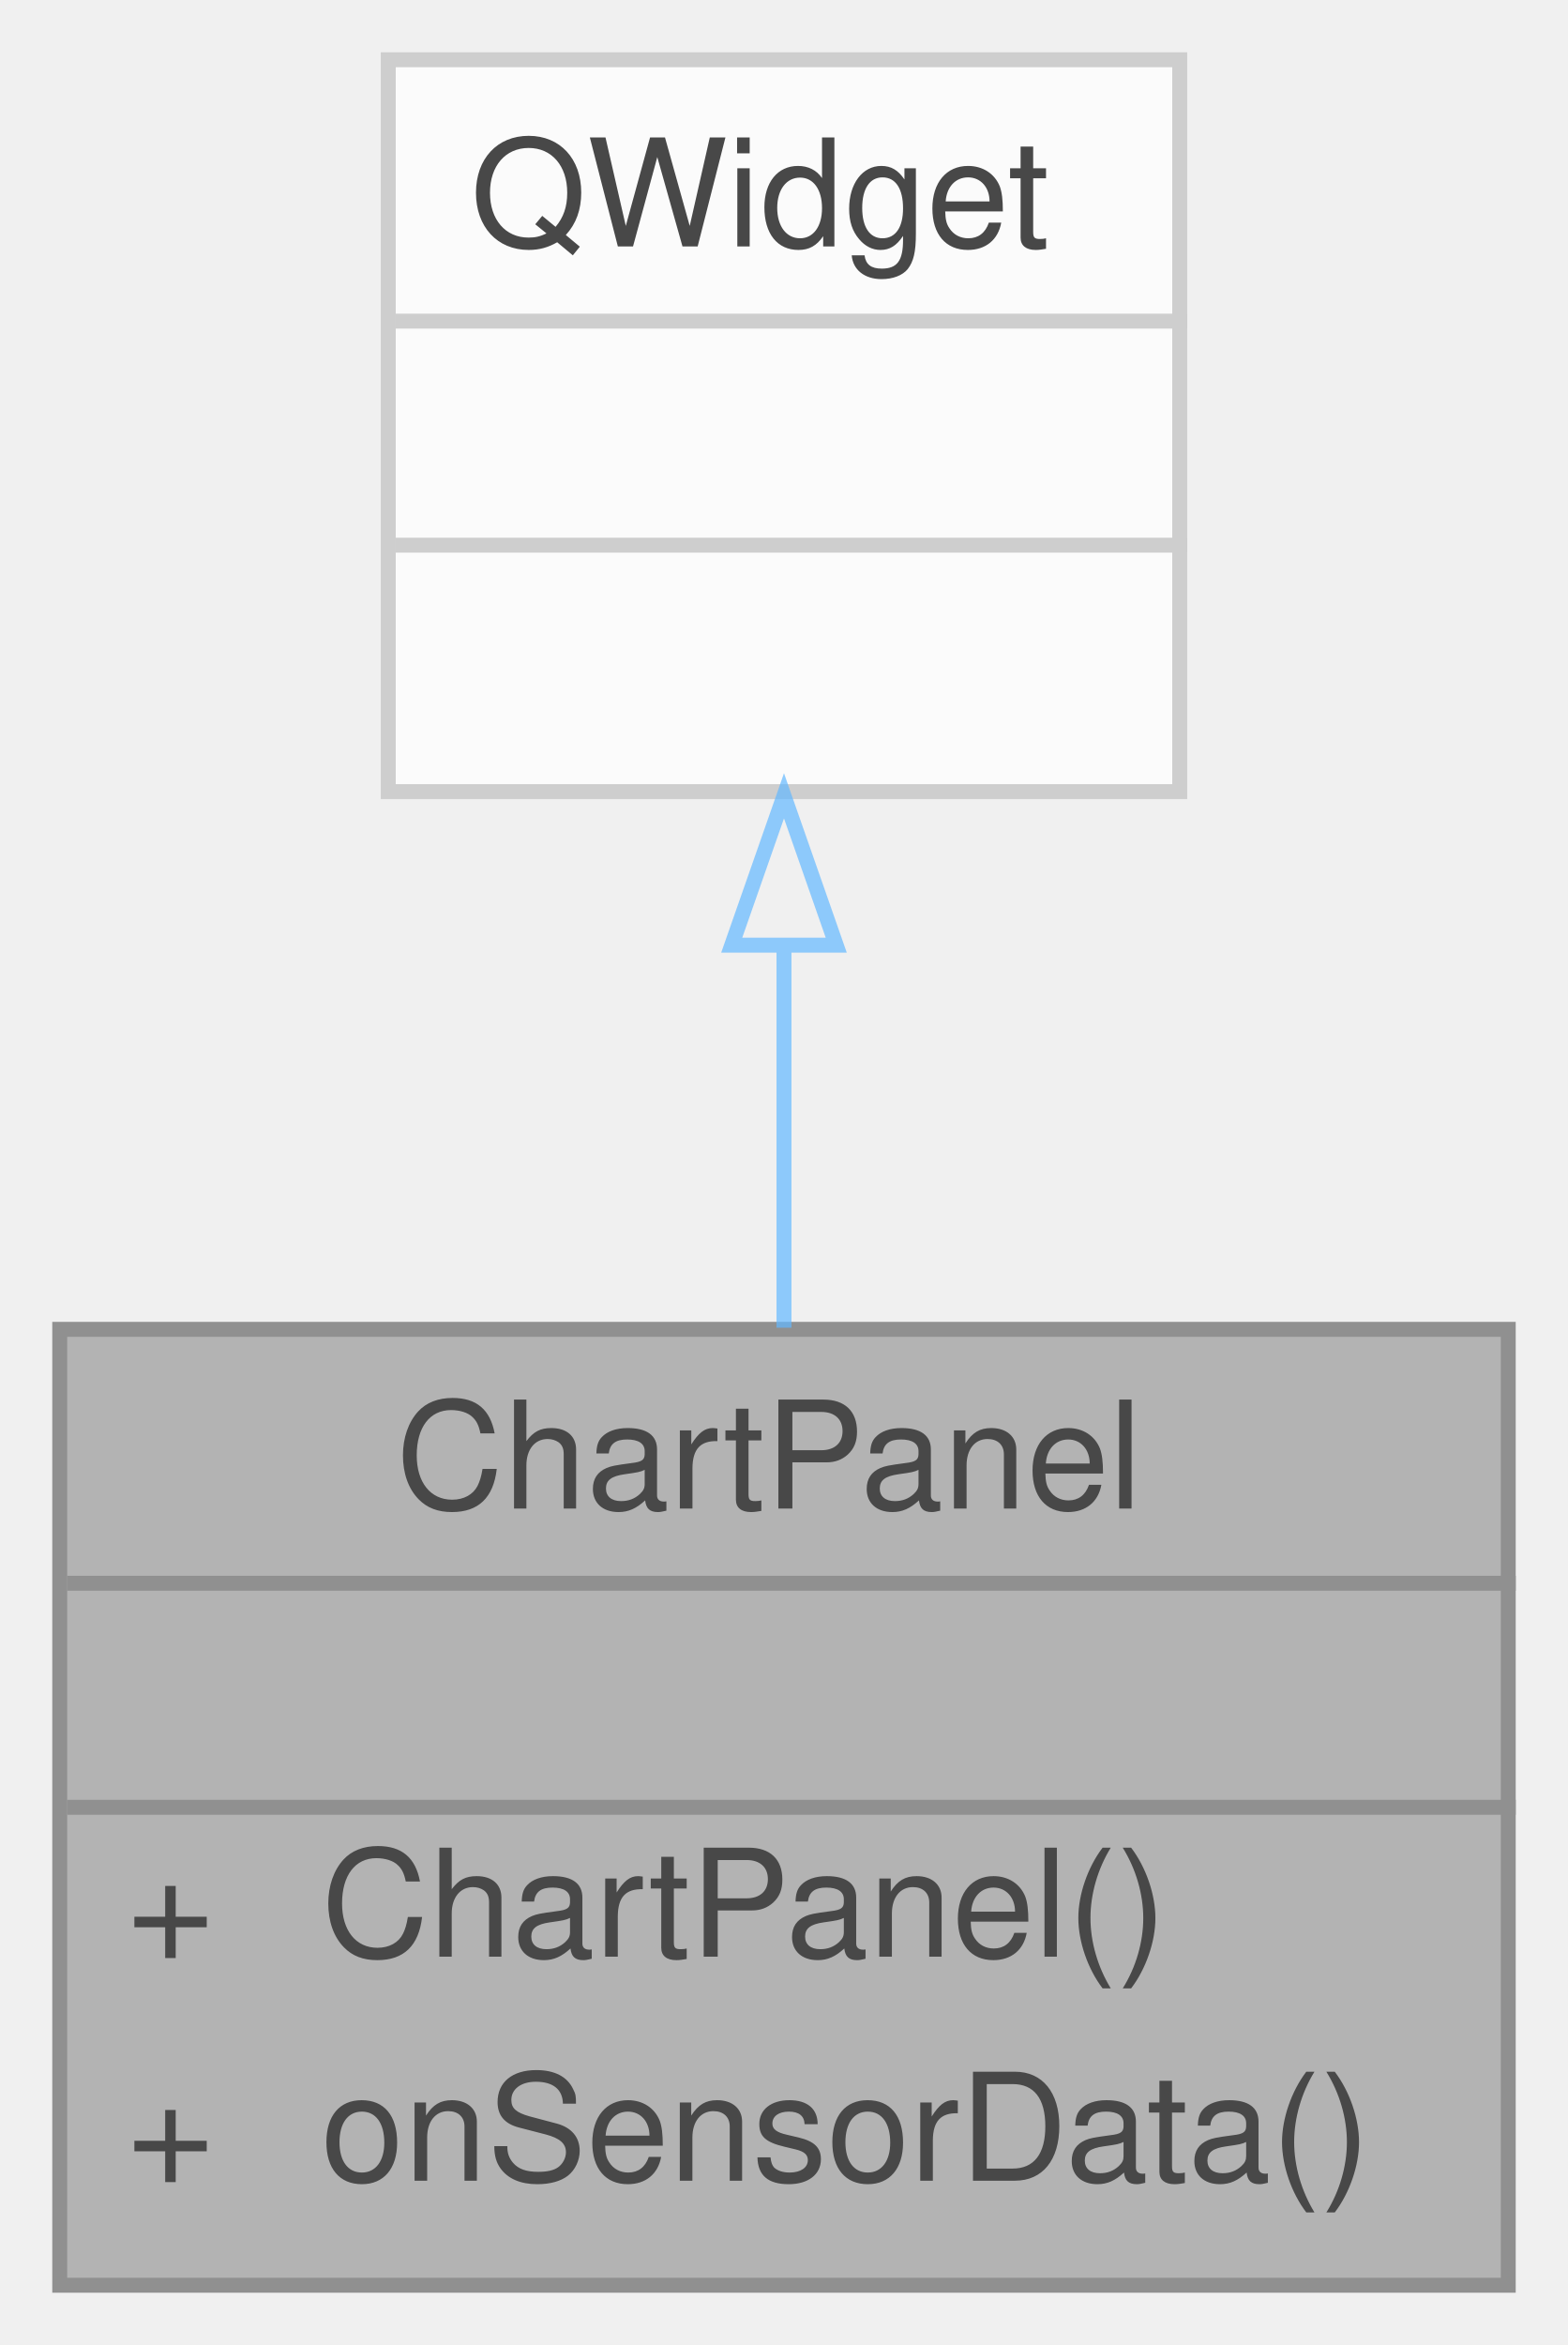
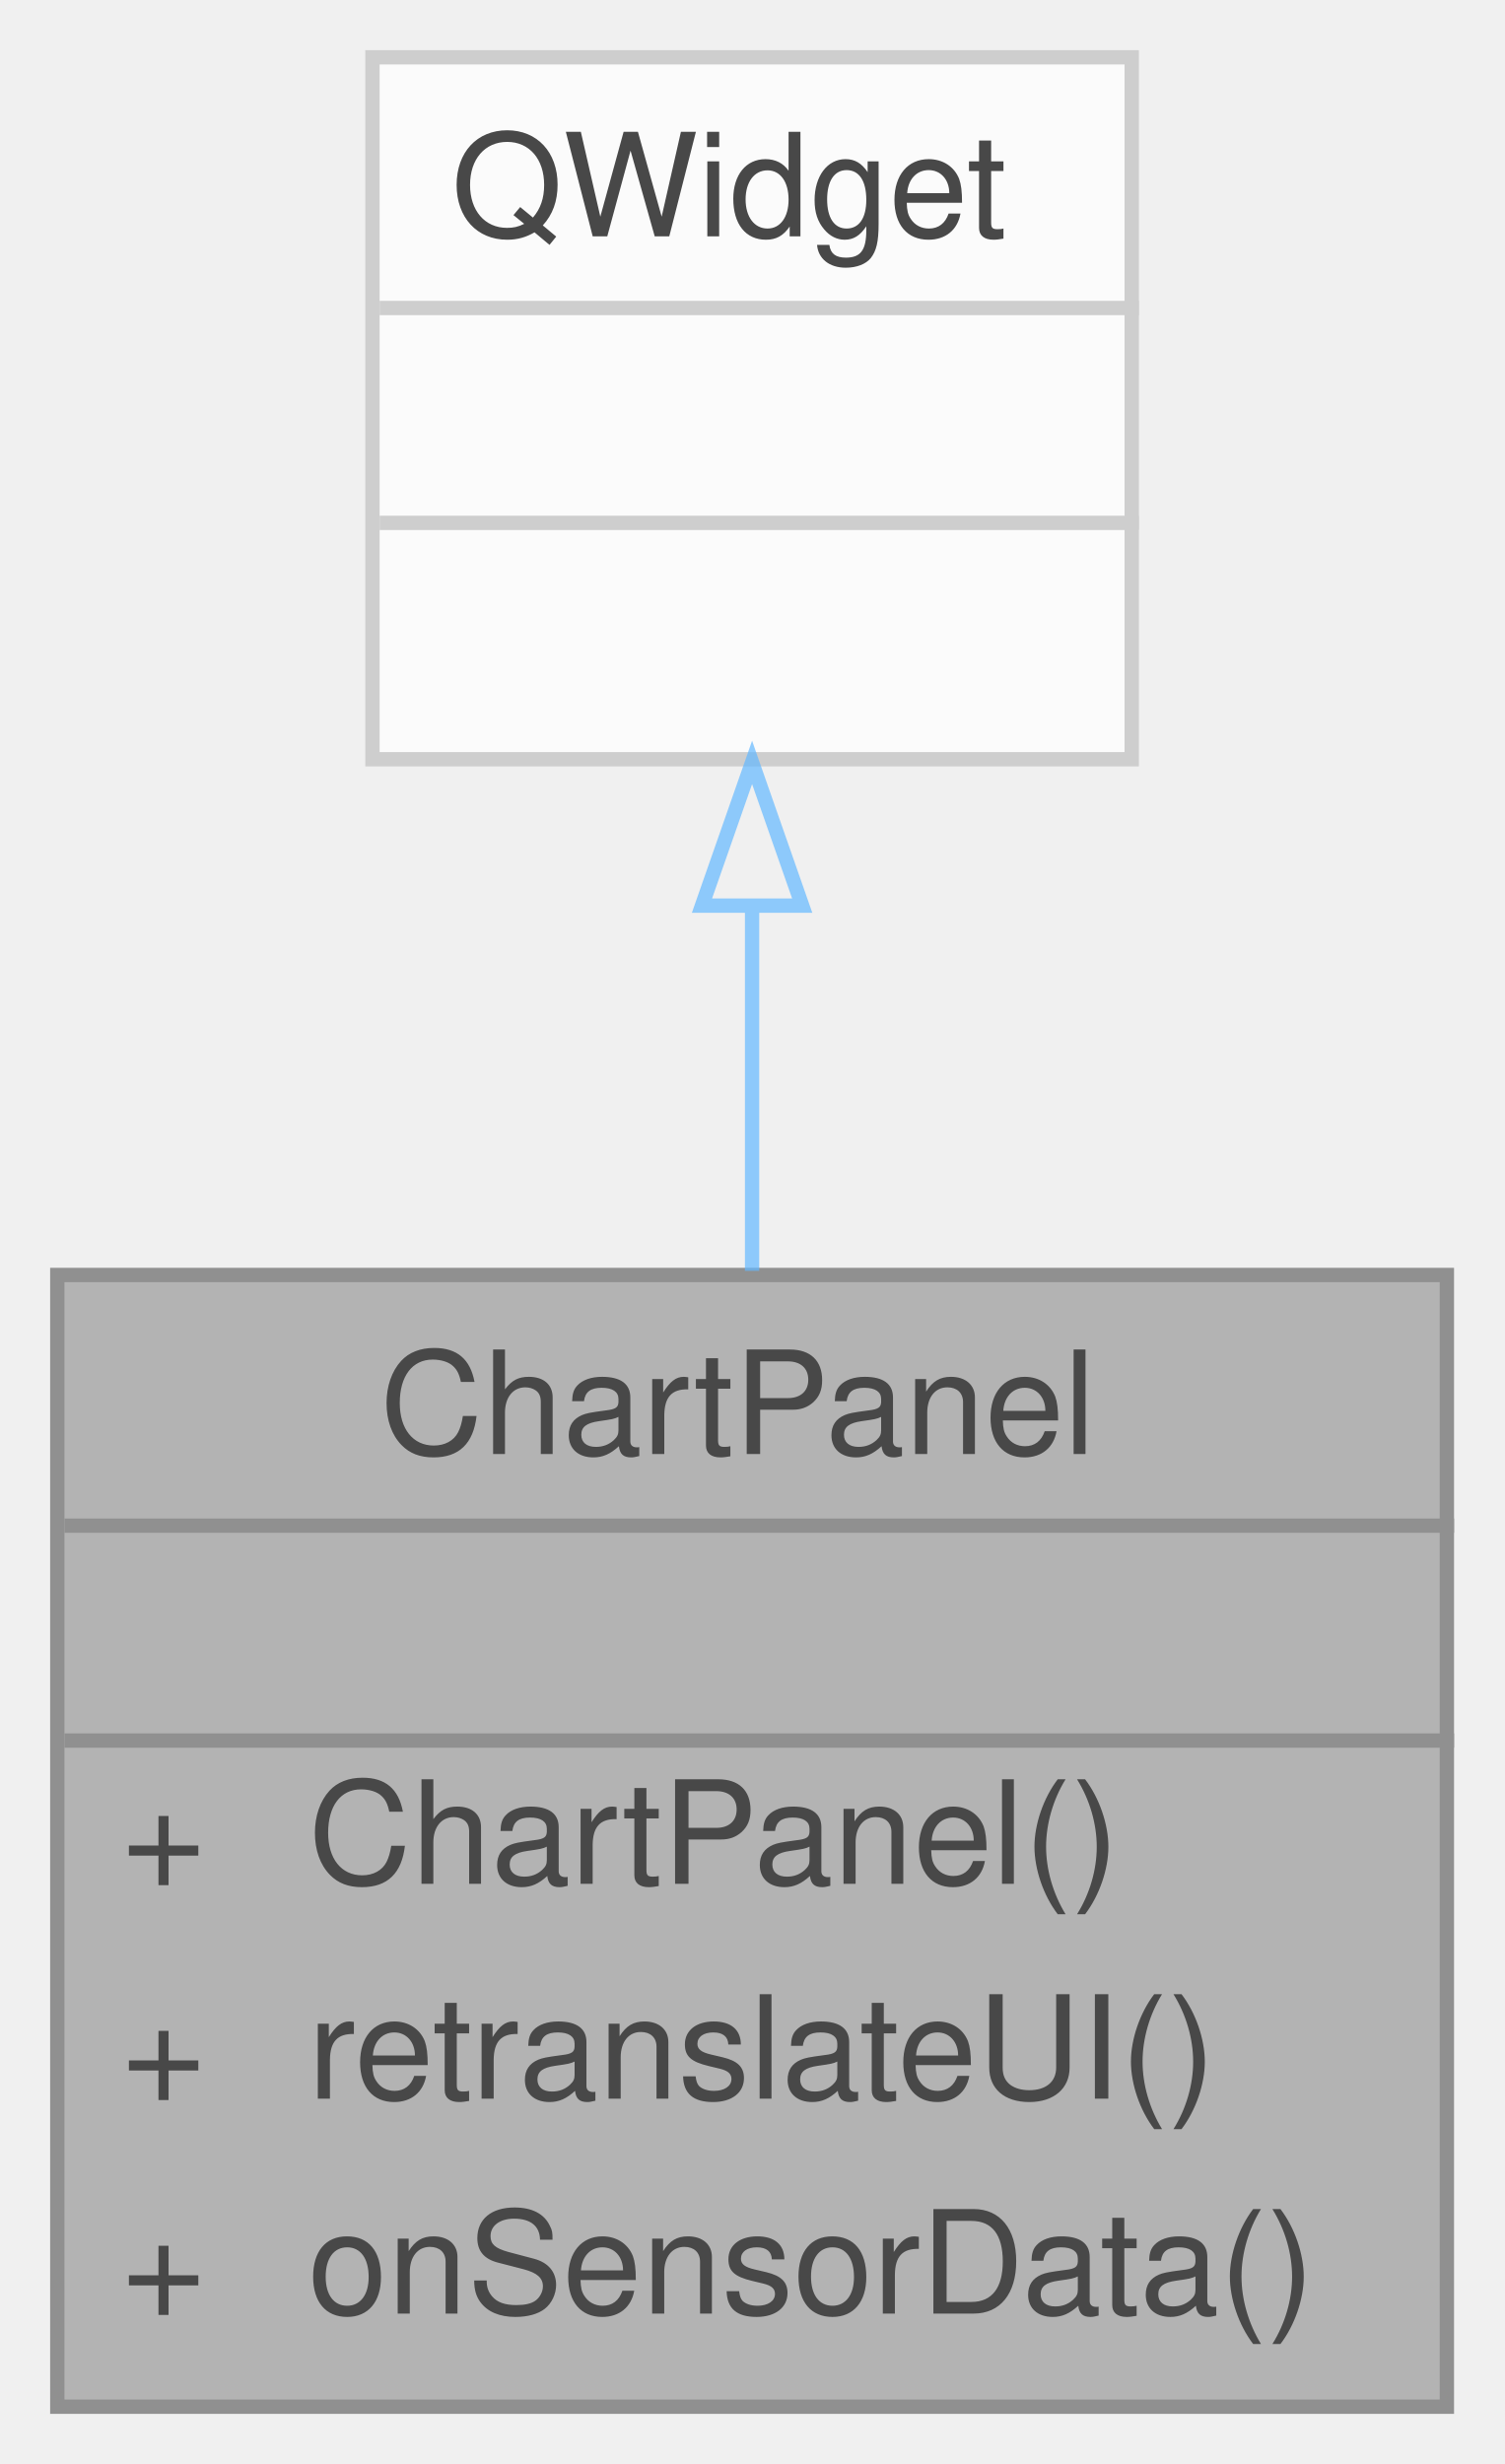
- <svg xmlns="http://www.w3.org/2000/svg" xmlns:xlink="http://www.w3.org/1999/xlink" width="105pt" height="157pt" viewBox="0.00 0.00 105.00 157.00">
+ <svg xmlns="http://www.w3.org/2000/svg" xmlns:xlink="http://www.w3.org/1999/xlink" width="105pt" height="172pt" viewBox="0.00 0.00 105.00 172.00">
  <svg id="main" version="1.1" xml:space="preserve">
    <style type="text/css">
.node, .edge {opacity: 0.7;}
.node.selected, .edge.selected {opacity: 1;}
.edge:hover path { stroke: red; }
.edge:hover polygon { stroke: red; fill: red; }
</style>
    <svg id="graph" class="graph">
-       <g id="graph0" class="graph" transform="scale(1 1) rotate(0) translate(4 153)">
+       <g id="graph0" class="graph" transform="scale(1 1) rotate(0) translate(4 168)">
        <g id="Node000001" class="node">
          <g id="a_Node000001">
-             <a xlink:title=" ">
-               <polygon fill="#999999" stroke="transparent" points="97,-64 0,-64 0,0 97,0 97,-64" />
-               <text text-anchor="start" x="22.5" y="-52" font-family="Helvetica,sans-Serif" font-size="10.00">ChartPanel</text>
-               <text text-anchor="start" x="47" y="-37" font-family="Helvetica,sans-Serif" font-size="10.00"> </text>
-               <text text-anchor="start" x="4.5" y="-22" font-family="Helvetica,sans-Serif" font-size="10.00">+</text>
-               <text text-anchor="start" x="17.5" y="-22" font-family="Helvetica,sans-Serif" font-size="10.00">ChartPanel()</text>
-               <text text-anchor="start" x="4.5" y="-7" font-family="Helvetica,sans-Serif" font-size="10.00">+</text>
-               <text text-anchor="start" x="17.5" y="-7" font-family="Helvetica,sans-Serif" font-size="10.00">onSensorData()</text>
-               <polygon fill="#666666" stroke="#666666" points="0.5,-47 0.5,-47 97.5,-47 97.5,-47 0.5,-47" />
-               <polygon fill="#666666" stroke="#666666" points="0.5,-32 0.5,-32 97.5,-32 97.5,-32 0.5,-32" />
-               <polygon fill="none" stroke="#666666" points="0,0 0,-64 97,-64 97,0 0,0" />
+             <a xlink:title="Panel z wykresami czasowymi danych sensorycznych.">
+               <polygon fill="#999999" stroke="transparent" points="97,-79 0,-79 0,0 97,0 97,-79" />
+               <text text-anchor="start" x="22.5" y="-66.5" font-family="Helvetica,sans-Serif" font-size="10.00">ChartPanel</text>
+               <text text-anchor="start" x="47" y="-51.5" font-family="Helvetica,sans-Serif" font-size="10.00"> </text>
+               <text text-anchor="start" x="4.5" y="-36.5" font-family="Helvetica,sans-Serif" font-size="10.00">+</text>
+               <text text-anchor="start" x="17.5" y="-36.5" font-family="Helvetica,sans-Serif" font-size="10.00">ChartPanel()</text>
+               <text text-anchor="start" x="4.5" y="-21.5" font-family="Helvetica,sans-Serif" font-size="10.00">+</text>
+               <text text-anchor="start" x="17.5" y="-21.5" font-family="Helvetica,sans-Serif" font-size="10.00">retranslateUI()</text>
+               <text text-anchor="start" x="4.5" y="-6.5" font-family="Helvetica,sans-Serif" font-size="10.00">+</text>
+               <text text-anchor="start" x="17.5" y="-6.5" font-family="Helvetica,sans-Serif" font-size="10.00">onSensorData()</text>
+               <polygon fill="#666666" stroke="#666666" points="0.5,-61.5 0.5,-61.5 97.5,-61.5 97.5,-61.5 0.5,-61.5" />
+               <polygon fill="#666666" stroke="#666666" points="0.5,-46.5 0.5,-46.5 97.5,-46.5 97.5,-46.5 0.5,-46.5" />
+               <polygon fill="none" stroke="#666666" points="0,0 0,-79 97,-79 97,0 0,0" />
            </a>
          </g>
        </g>
        <g id="Node000002" class="node">
          <g id="a_Node000002">
            <a xlink:title=" ">
-               <polygon fill="white" stroke="transparent" points="75,-149 22,-149 22,-100 75,-100 75,-149" />
-               <text text-anchor="start" x="27.5" y="-136.5" font-family="Helvetica,sans-Serif" font-size="10.00">QWidget</text>
+               <polygon fill="white" stroke="transparent" points="75,-164 22,-164 22,-115 75,-115 75,-164" />
+               <text text-anchor="start" x="27.5" y="-151.5" font-family="Helvetica,sans-Serif" font-size="10.00">QWidget</text>
+               <text text-anchor="start" x="47" y="-136.5" font-family="Helvetica,sans-Serif" font-size="10.00"> </text>
              <text text-anchor="start" x="47" y="-121.5" font-family="Helvetica,sans-Serif" font-size="10.00"> </text>
-               <text text-anchor="start" x="47" y="-106.5" font-family="Helvetica,sans-Serif" font-size="10.00"> </text>
+               <polygon fill="#bfbfbf" stroke="#bfbfbf" points="22.5,-146.5 22.5,-146.5 75.5,-146.5 75.5,-146.5 22.5,-146.5" />
              <polygon fill="#bfbfbf" stroke="#bfbfbf" points="22.5,-131.5 22.5,-131.5 75.5,-131.5 75.5,-131.5 22.5,-131.5" />
-               <polygon fill="#bfbfbf" stroke="#bfbfbf" points="22.5,-116.5 22.5,-116.5 75.5,-116.5 75.5,-116.5 22.5,-116.5" />
-               <polygon fill="none" stroke="#bfbfbf" points="22,-100 22,-149 75,-149 75,-100 22,-100" />
+               <polygon fill="none" stroke="#bfbfbf" points="22,-115 22,-164 75,-164 75,-115 22,-115" />
            </a>
          </g>
        </g>
        <g id="edge1_Node000001_Node000002" class="edge">
          <g id="a_edge1_Node000001_Node000002">
            <a xlink:title=" ">
-               <path fill="none" stroke="#63b8ff" d="M48.5,-89.54C48.5,-81.2 48.5,-72.31 48.5,-64.11" />
-               <polygon fill="none" stroke="#63b8ff" points="45,-89.72 48.5,-99.72 52,-89.72 45,-89.72" />
+               <path fill="none" stroke="#63b8ff" d="M48.5,-104.52C48.5,-96.38 48.5,-87.63 48.5,-79.29" />
+               <polygon fill="none" stroke="#63b8ff" points="45,-104.78 48.5,-114.78 52,-104.78 45,-104.78" />
            </a>
          </g>
        </g>
      </g>
    </svg>
  </svg>
  <style type="text/css">

[data-mouse-over-selected='false'] { opacity: 0.7; }
[data-mouse-over-selected='true']  { opacity: 1.0; }

</style>
</svg>
